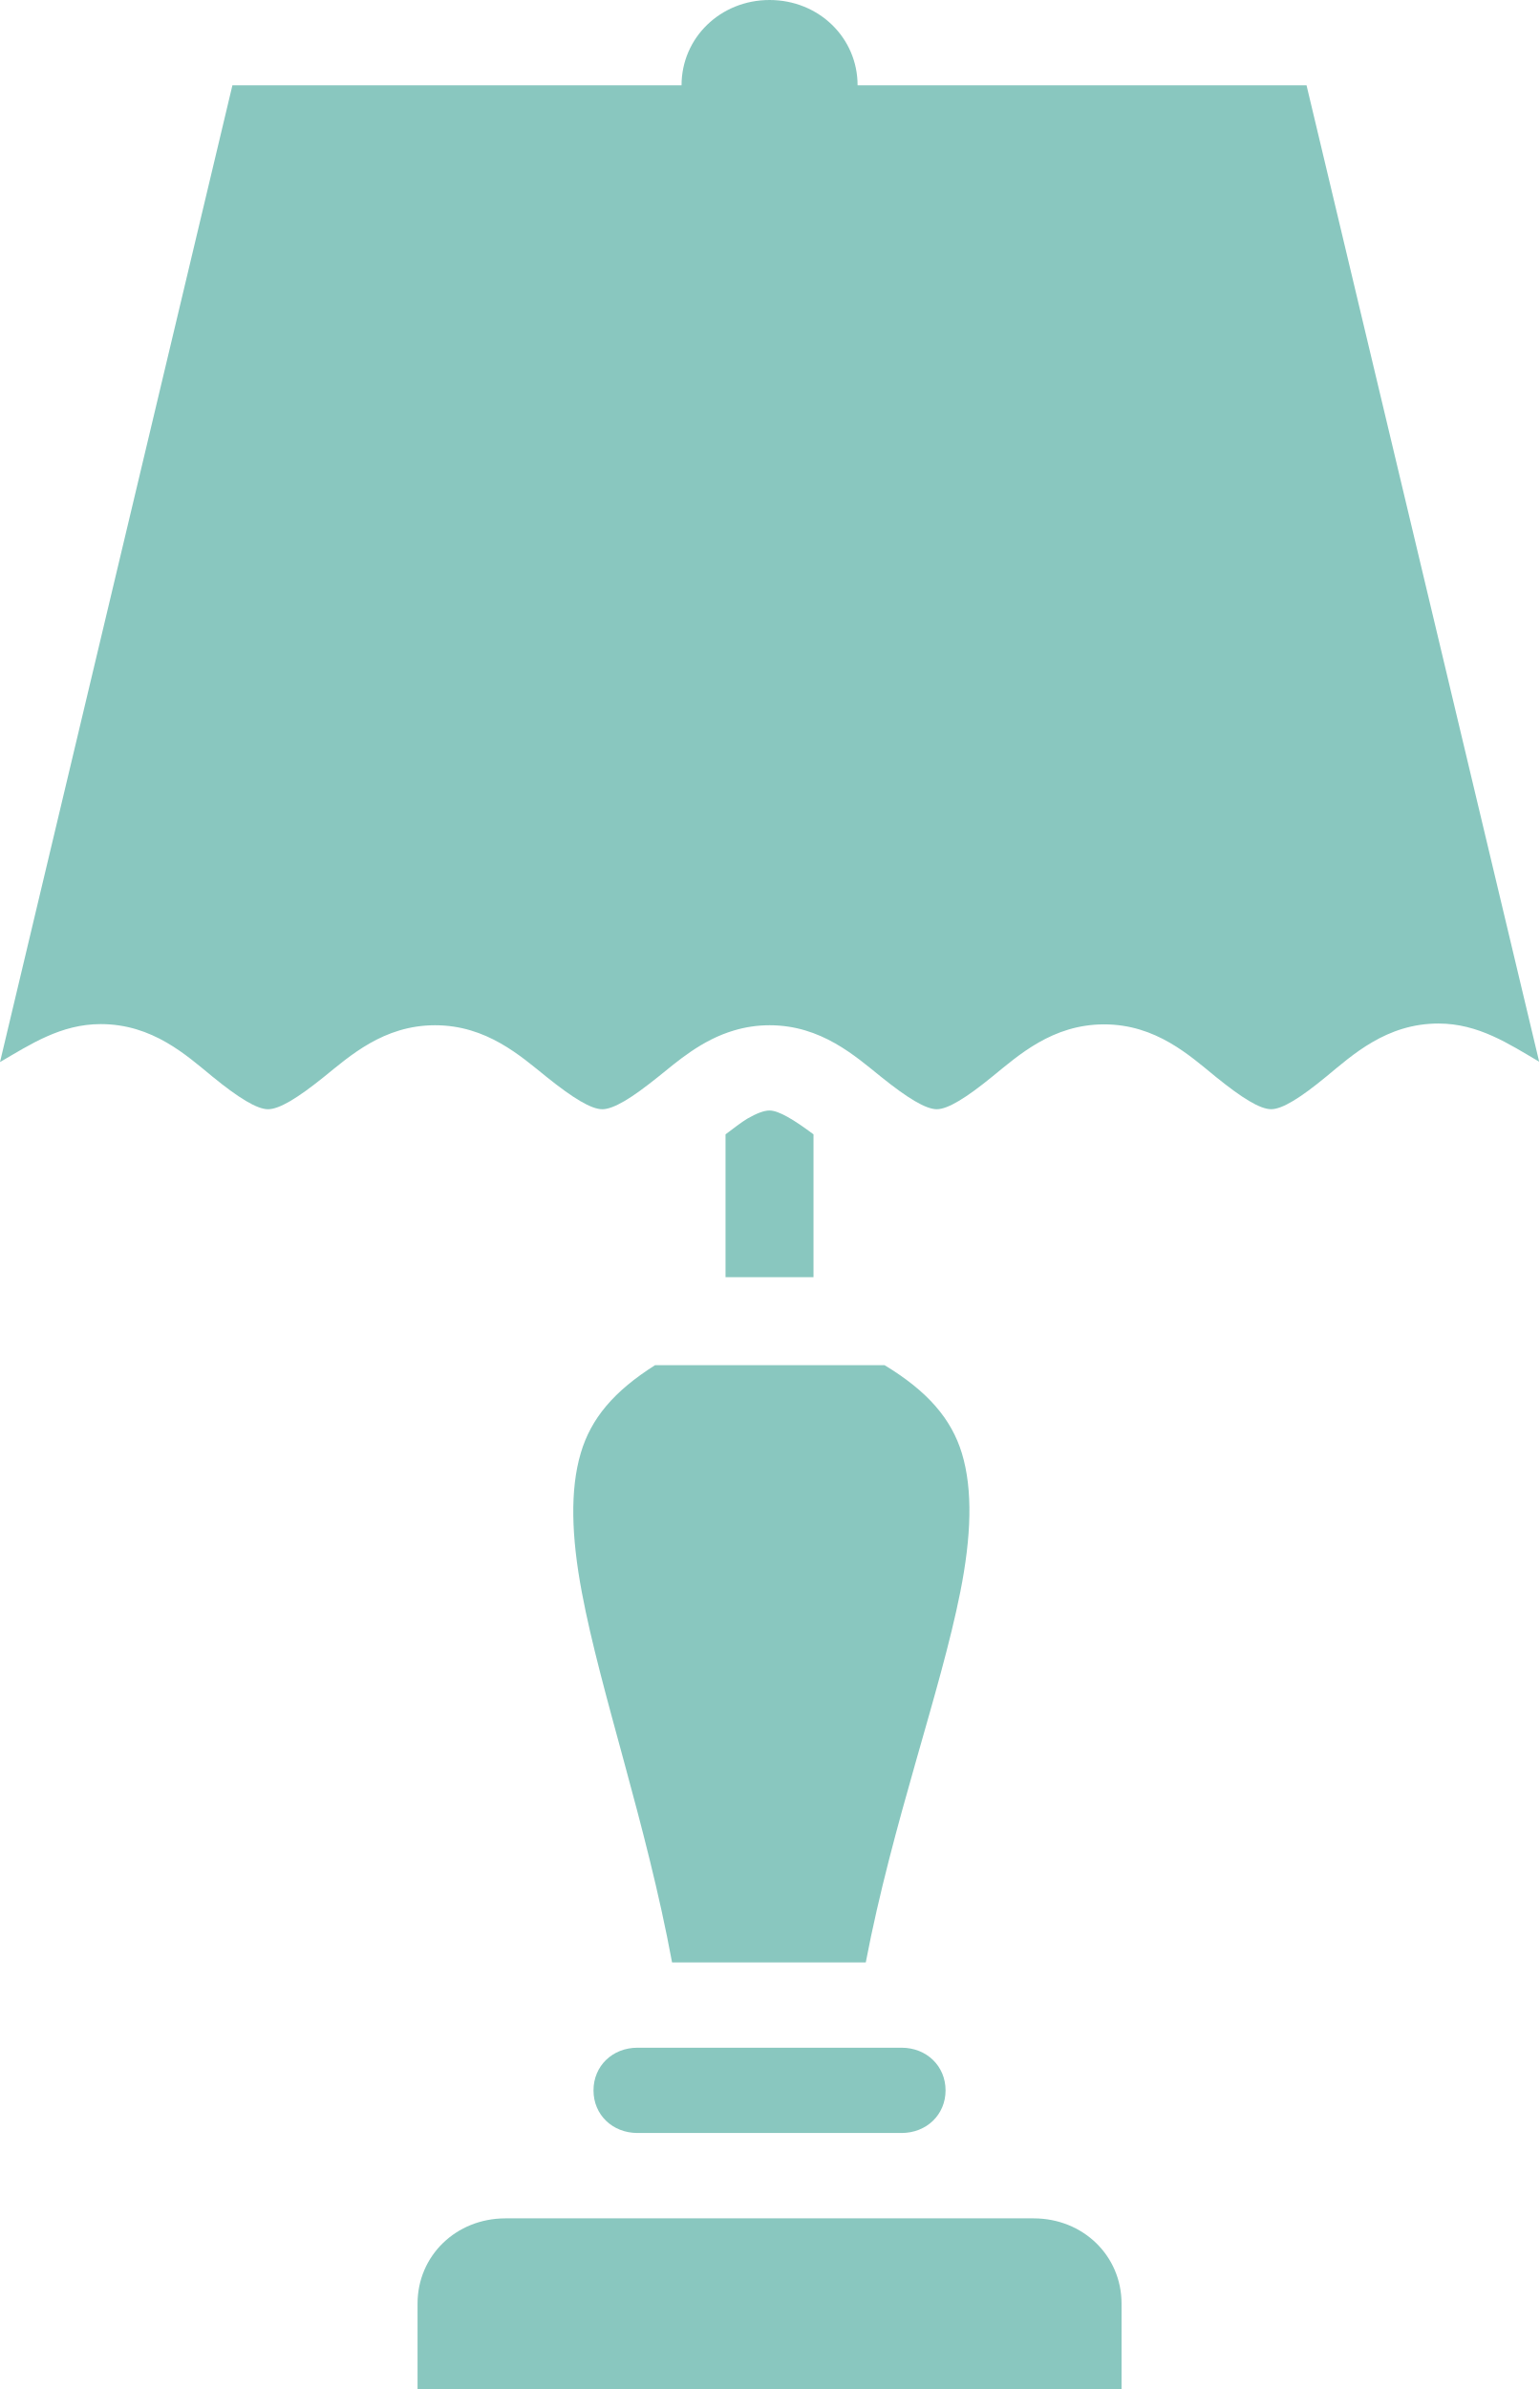
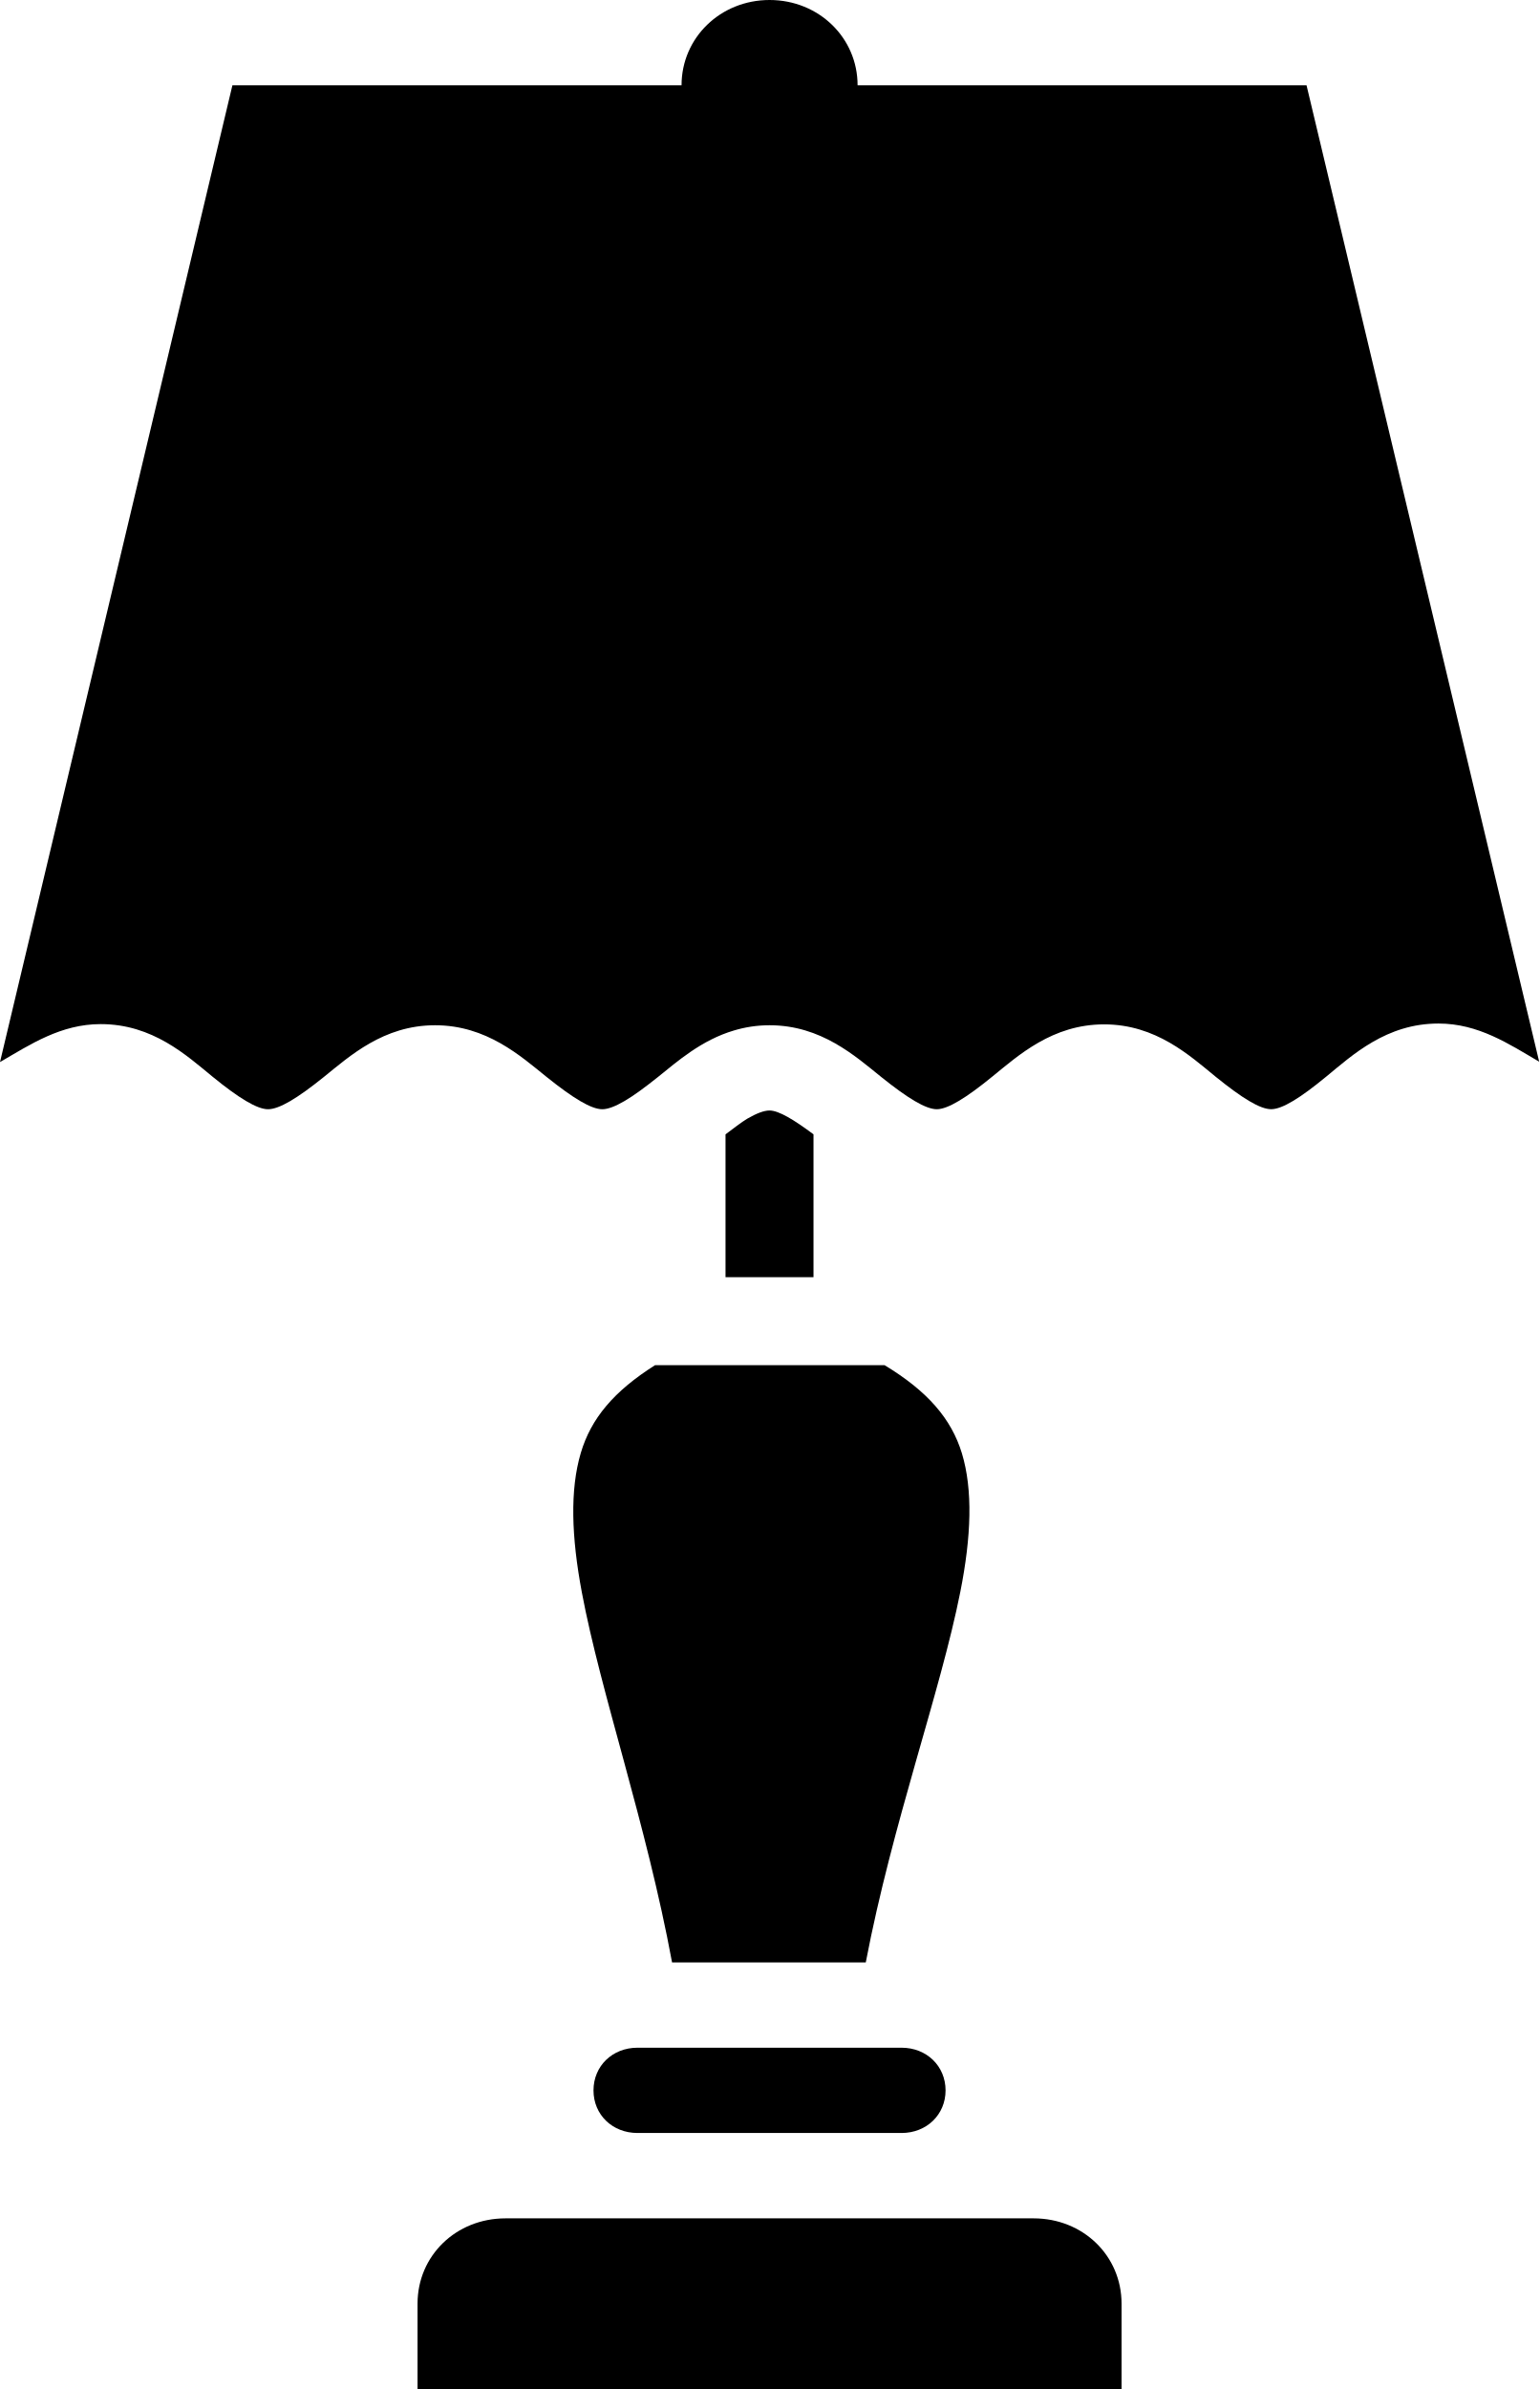
- <svg xmlns="http://www.w3.org/2000/svg" width="40.219" height="62.411" viewBox="-259.404 -19.675 40.219 62.411" fill="#149080" opacity=".5">
+ <svg xmlns="http://www.w3.org/2000/svg" width="40.219" height="62.411" viewBox="-259.404 -19.675 40.219 62.411">
  <path d="M-244.227 18.283c-.286.966-.245 2.191.027 3.639.494 2.635 1.687 6.041 2.358 9.67h5.062c.696-3.641 1.949-7.05 2.471-9.683.287-1.445.33-2.66.041-3.617-.275-.899-.89-1.618-2.021-2.303h-5.997c-1.075.679-1.674 1.391-1.941 2.294zm11.832 19.995h-13.799c-1.293 0-2.299.976-2.299 2.229v2.229h18.397v-2.229c0-1.253-1.006-2.229-2.299-2.229zm7.133-55.724h-11.732c0-1.244-1.015-2.229-2.3-2.229-1.283 0-2.3.985-2.3 2.229h-11.737l-6.073 25.517c.794-.461 1.589-.992 2.632-.992 1.359 0 2.243.818 2.924 1.375.682.557 1.162.849 1.447.849.292.001.769-.287 1.451-.836.681-.548 1.564-1.358 2.915-1.358 1.349 0 2.237.806 2.919 1.354.684.549 1.161.84 1.451.84.146 0 .338-.073.58-.214.242-.141.53-.353.872-.626.512-.411 1.139-.967 1.99-1.218.284-.085.593-.136.93-.136 1.347 0 2.238.805 2.92 1.354.683.548 1.159.84 1.451.84.287-.002.766-.296 1.445-.85.684-.554 1.571-1.367 2.925-1.367 1.356 0 2.239.817 2.919 1.371.342.276.631.489.872.631.24.143.431.214.575.214.288 0 .762-.293 1.442-.854.68-.559 1.567-1.384 2.929-1.384 1.044 0 1.839.533 2.632.997l-6.079-25.507zm-10.619 51.266h-6.864c-.657 0-1.15.479-1.15 1.115 0 .635.493 1.113 1.15 1.113h6.9c.655 0 1.15-.479 1.15-1.113 0-.636-.495-1.115-1.15-1.115h-.036zm-3.414-24.484c-.146 0-.338.074-.58.213-.157.094-.37.261-.57.41v3.731h2.299V9.959c-.505-.378-.908-.623-1.149-.623z" />
</svg>
